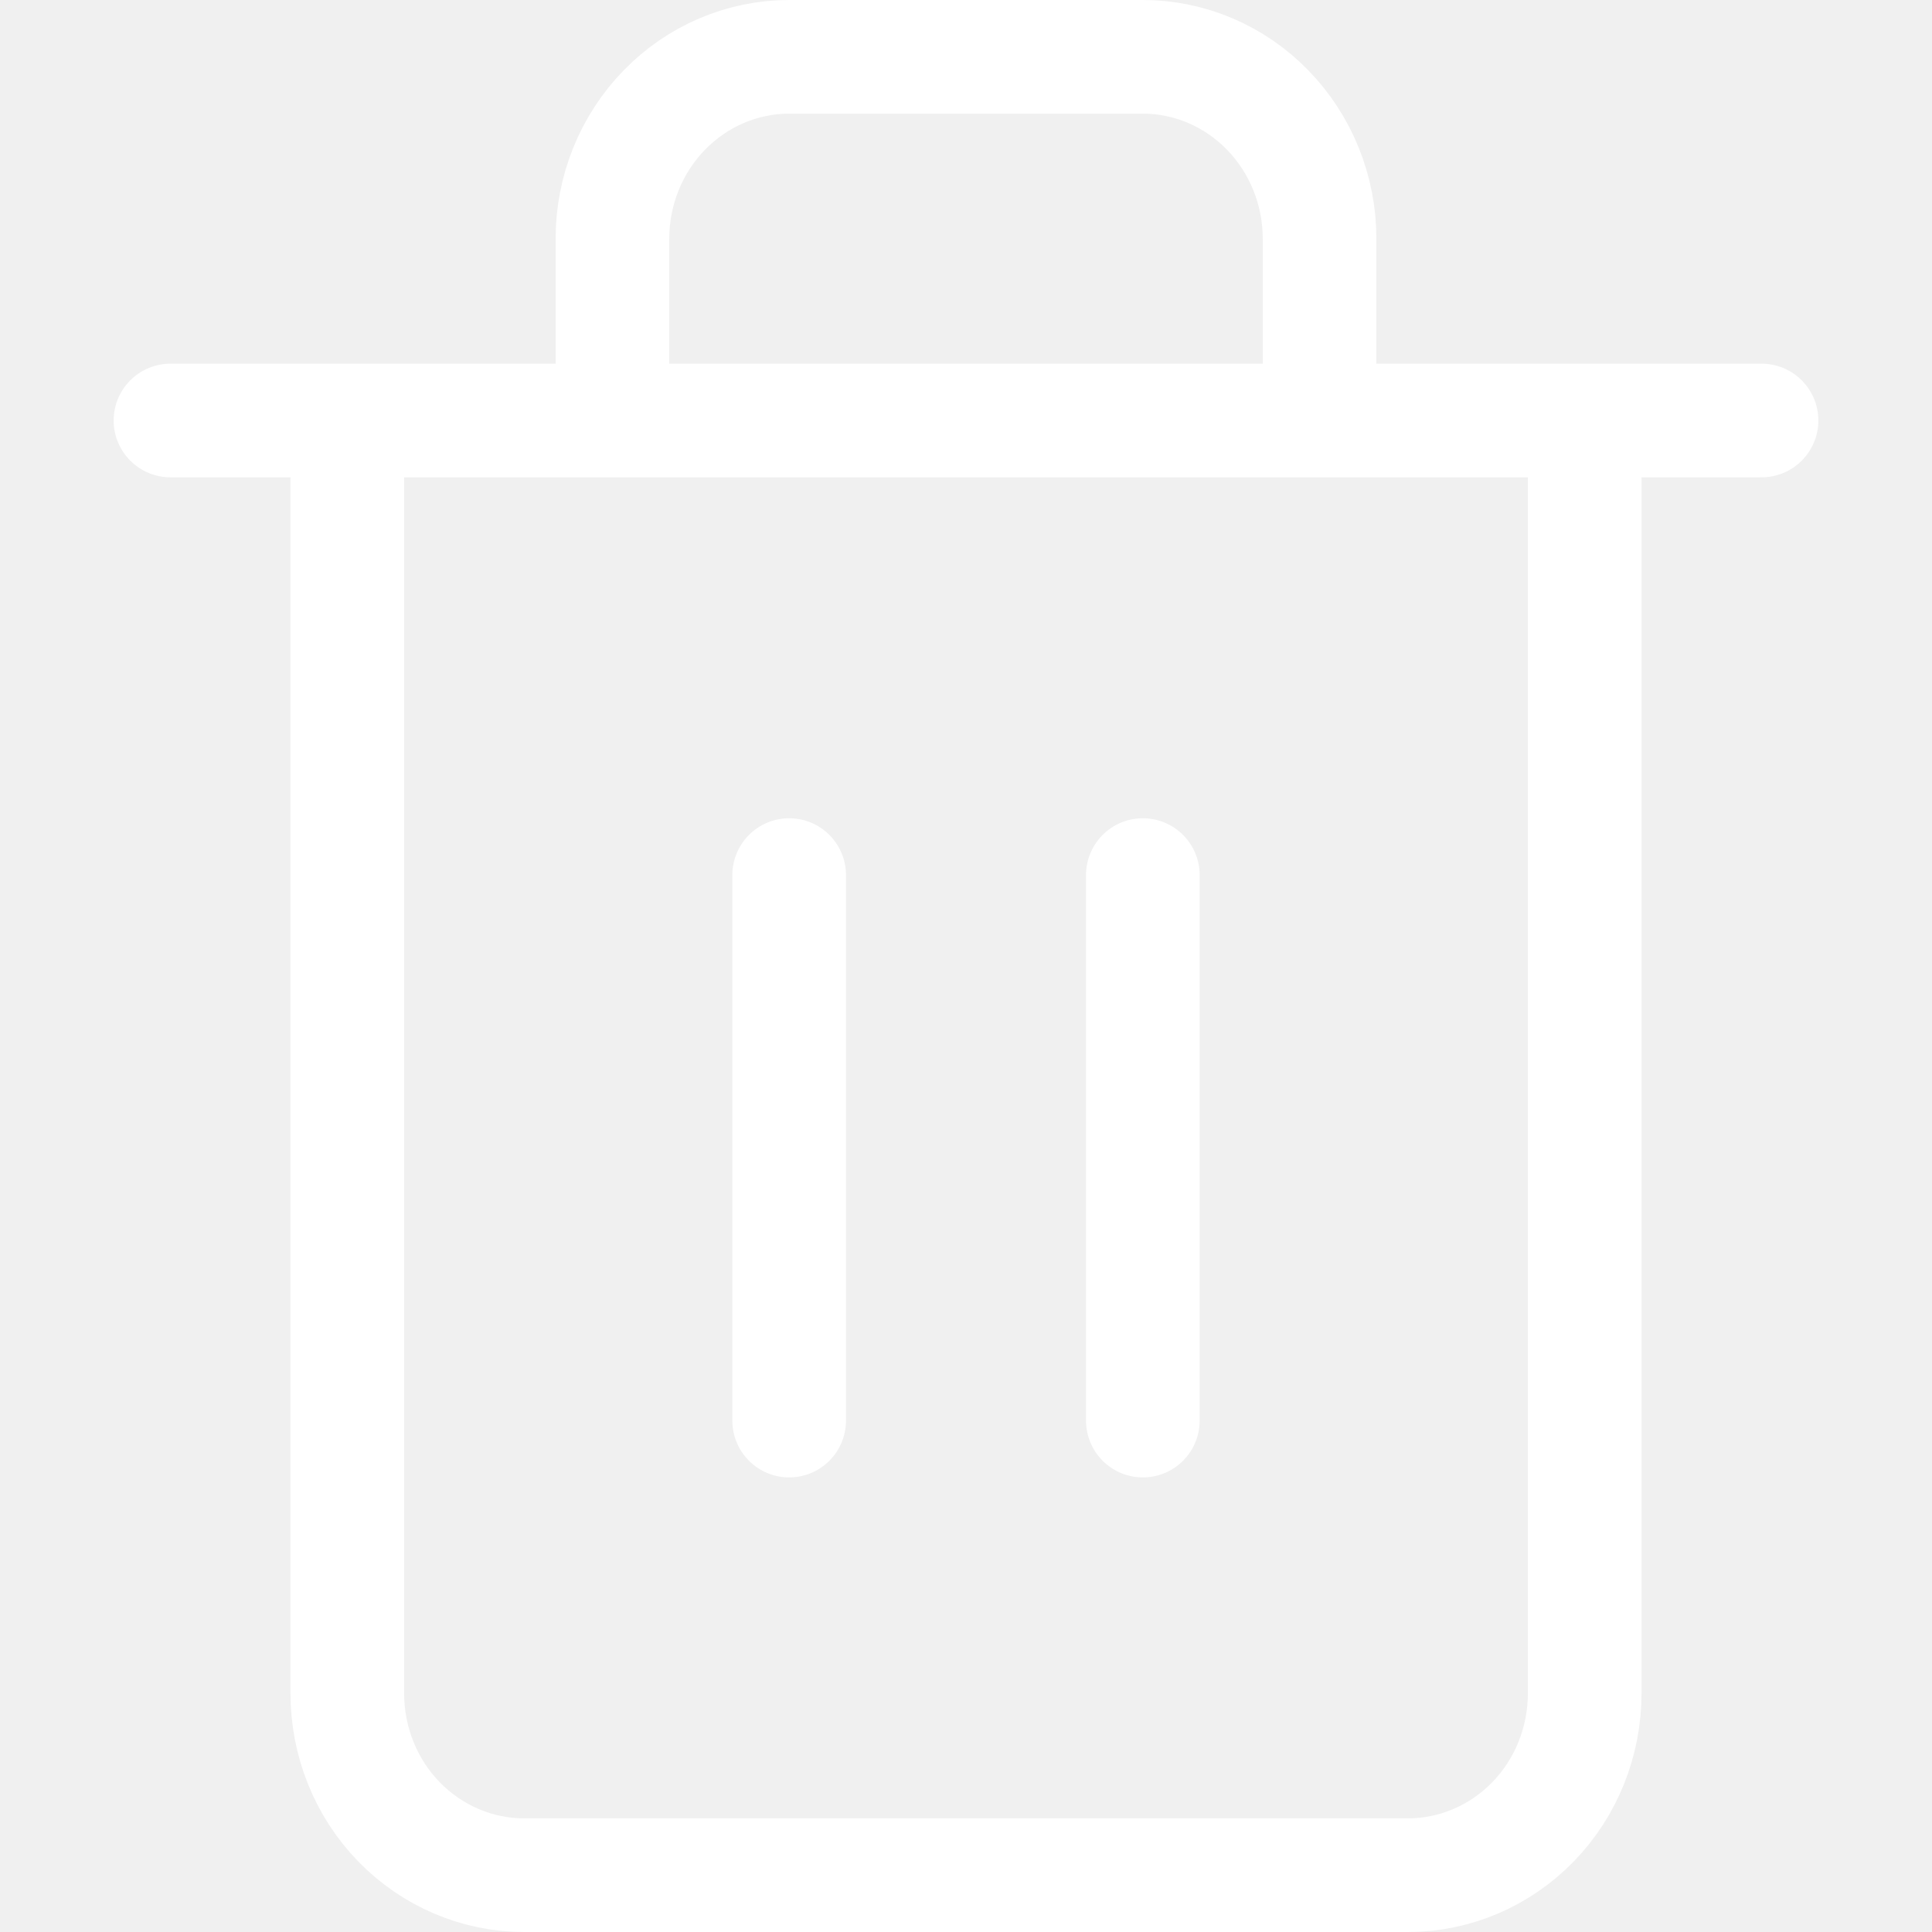
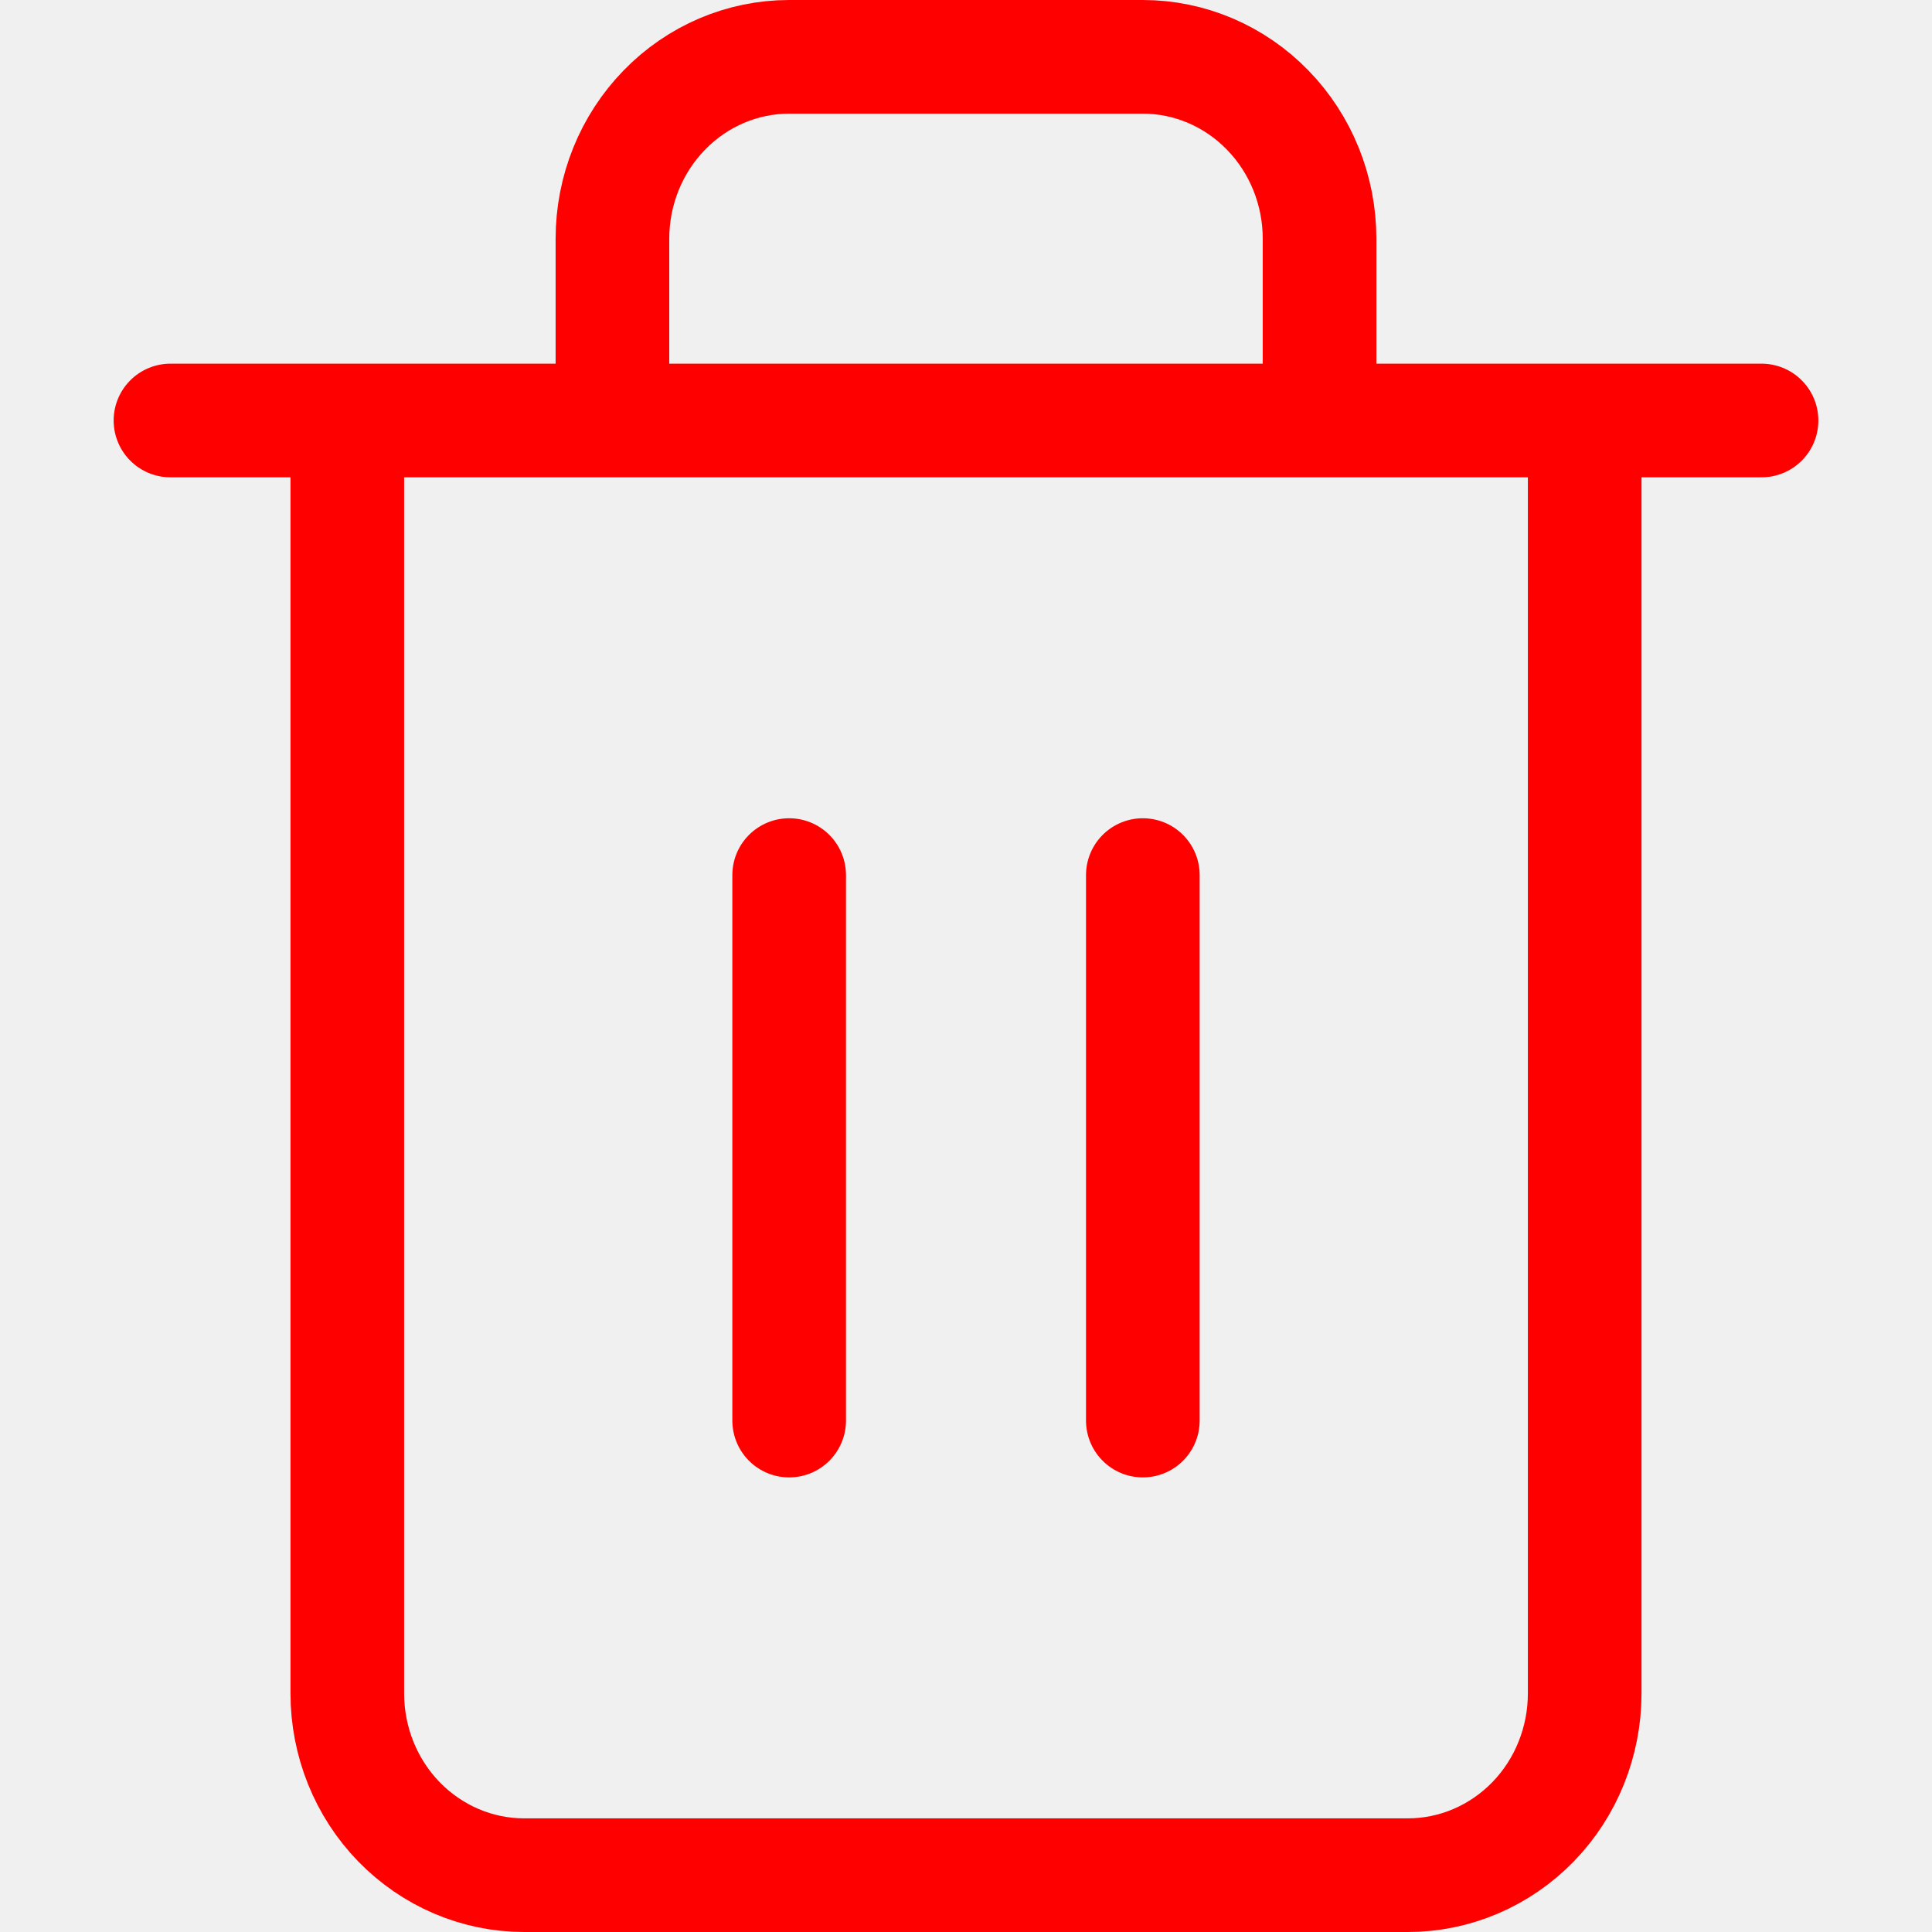
<svg xmlns="http://www.w3.org/2000/svg" width="25" height="25" viewBox="0 0 16 17" fill="none">
-   <path d="M1 3.7H2.556M2.556 3.7H15M2.556 3.7V14.9C2.556 15.324 2.719 15.731 3.011 16.031C3.303 16.331 3.699 16.5 4.111 16.5H11.889C12.301 16.5 12.697 16.331 12.989 16.031C13.281 15.731 13.444 15.324 13.444 14.9V3.7M4.889 3.7V2.1C4.889 1.676 5.053 1.269 5.345 0.969C5.636 0.669 6.032 0.5 6.444 0.5H9.556C9.968 0.5 10.364 0.669 10.655 0.969C10.947 1.269 11.111 1.676 11.111 2.1V3.7M6.444 7.7V12.5M9.556 7.7V12.5" stroke="white" stroke-linecap="round" stroke-linejoin="round" />
+   <path d="M1 3.7H2.556M2.556 3.7H15M2.556 3.7V14.9C2.556 15.324 2.719 15.731 3.011 16.031C3.303 16.331 3.699 16.5 4.111 16.5H11.889C12.301 16.5 12.697 16.331 12.989 16.031C13.281 15.731 13.444 15.324 13.444 14.9V3.7M4.889 3.7V2.1C4.889 1.676 5.053 1.269 5.345 0.969C5.636 0.669 6.032 0.5 6.444 0.5H9.556C9.968 0.5 10.364 0.669 10.655 0.969C10.947 1.269 11.111 1.676 11.111 2.1V3.7M6.444 7.7V12.5M9.556 7.7V12.5" stroke="red" stroke-linecap="round" stroke-linejoin="round" />
</svg>
